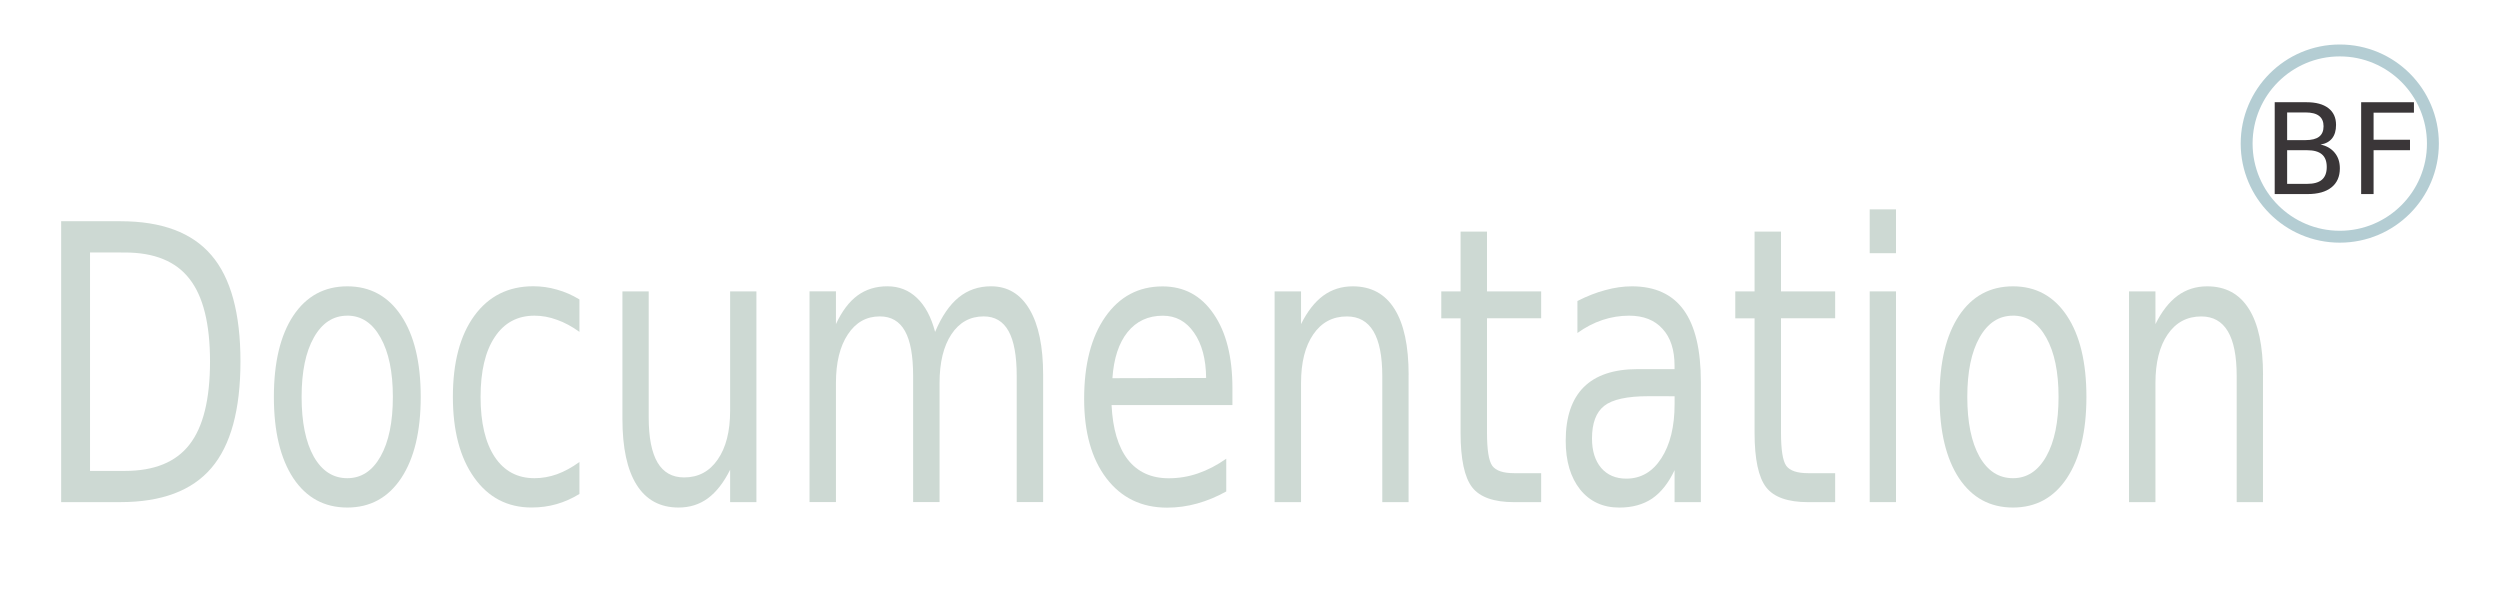
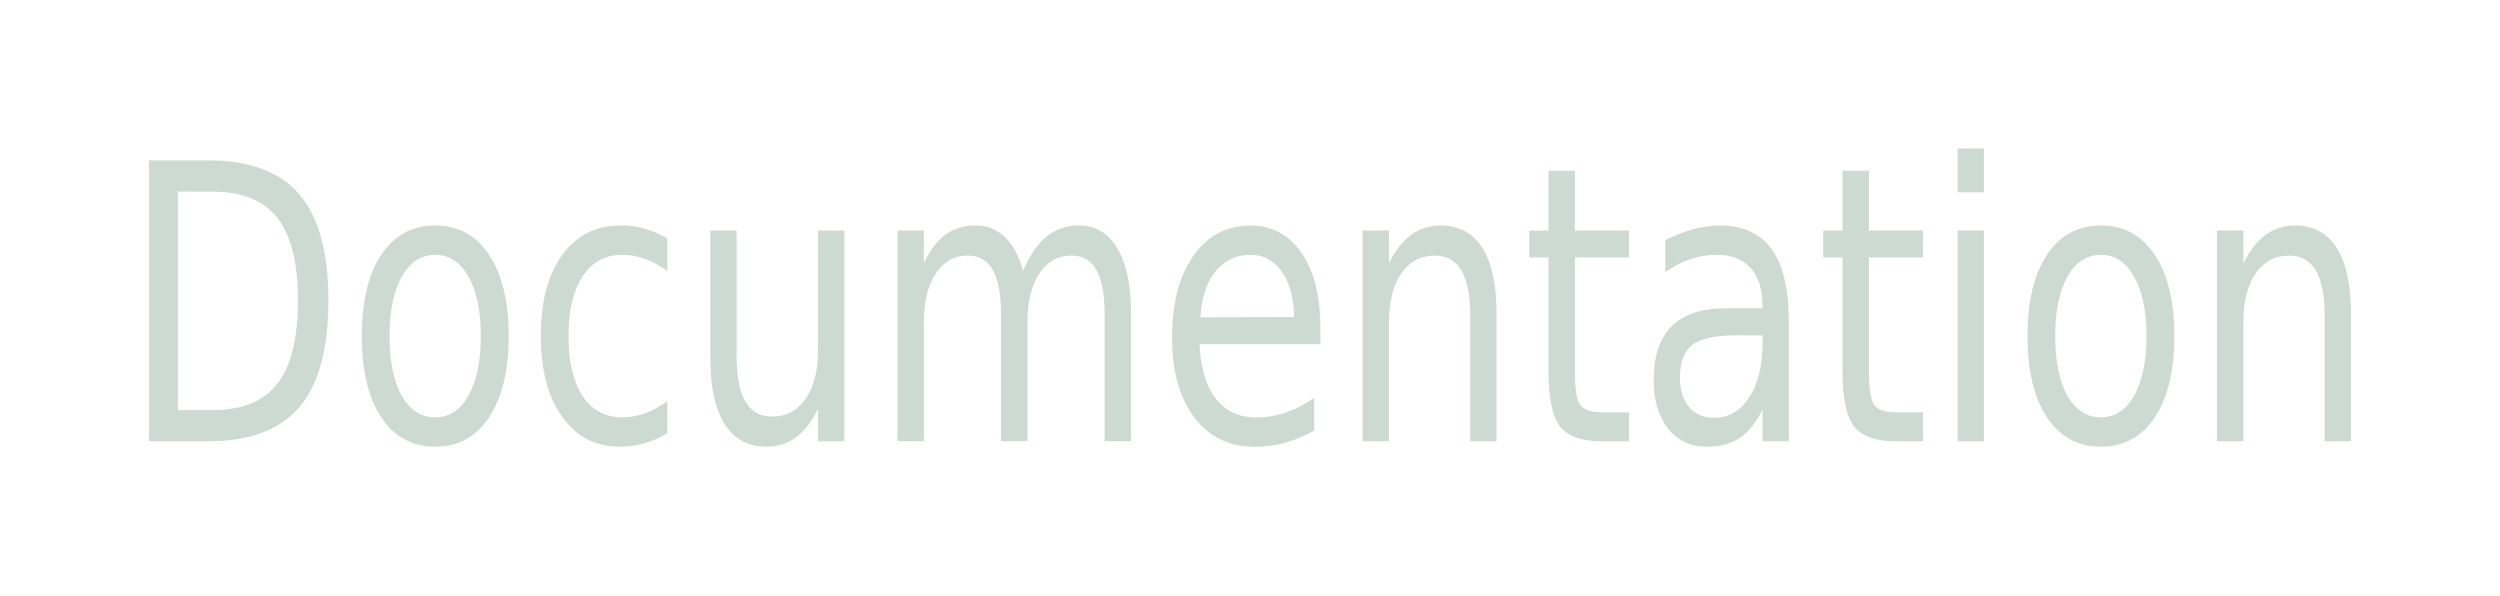
<svg xmlns="http://www.w3.org/2000/svg" width="210mm" height="50mm" viewBox="0 0 210 50" version="1.1" id="svg5">
  <defs id="defs2" />
  <g id="layer1">
-     <g id="g17434" transform="matrix(2.322134,0,0,3.058218,-100.9403,-261.4148)" style="fill:#cdd9d3;fill-opacity:1">
+     <g id="g17434" transform="matrix(2.322134,0,0,3.058218,-93.5543,-266.5265)" style="fill:#cdd9d3;fill-opacity:1">
      <path d="m 46.725,92.414 v 6 h 1.261 q 1.597,0 2.336,-0.723 0.744,-0.723 0.744,-2.284 0,-1.55 -0.744,-2.269 -0.739,-0.723 -2.336,-0.723 z m -1.044,-0.858 h 2.145 q 2.243,0 3.292,0.935 1.049,0.93 1.049,2.915 0,1.995 -1.054,2.93 -1.054,0.935 -3.287,0.935 h -2.145 z" id="path17351" style="font-size:10.583px;line-height:1.25;fill:#cdd9d3;fill-opacity:1;stroke-width:0.265" />
      <path d="m 56.032,94.15 q -0.765,0 -1.209,0.599 -0.444,0.594 -0.444,1.633 0,1.039 0.439,1.638 0.444,0.594 1.214,0.594 0.76,0 1.204,-0.599 0.444,-0.599 0.444,-1.633 0,-1.028 -0.444,-1.628 -0.444,-0.605 -1.204,-0.605 z m 0,-0.806 q 1.24,0 1.948,0.806 0.708,0.806 0.708,2.232 0,1.421 -0.708,2.232 -0.708,0.806 -1.948,0.806 -1.245,0 -1.953,-0.806 -0.703,-0.811 -0.703,-2.232 0,-1.426 0.703,-2.232 0.708,-0.806 1.953,-0.806 z" id="path17353" style="font-size:10.583px;line-height:1.25;fill:#cdd9d3;fill-opacity:1;stroke-width:0.265" />
      <path d="m 64.429,93.706 v 0.889 q -0.403,-0.222 -0.811,-0.331 -0.403,-0.114 -0.816,-0.114 -0.925,0 -1.437,0.589 -0.512,0.584 -0.512,1.643 0,1.059 0.512,1.648 0.512,0.584 1.437,0.584 0.413,0 0.816,-0.109 0.408,-0.114 0.811,-0.336 v 0.878 q -0.398,0.186 -0.827,0.279 -0.424,0.093 -0.904,0.093 -1.307,0 -2.077,-0.822 -0.77,-0.822 -0.77,-2.217 0,-1.416 0.775,-2.227 0.78,-0.811 2.134,-0.811 0.439,0 0.858,0.093 0.419,0.088 0.811,0.269 z" id="path17355" style="font-size:10.583px;line-height:1.25;fill:#cdd9d3;fill-opacity:1;stroke-width:0.265" />
      <path d="m 65.984,96.987 v -3.504 h 0.951 v 3.467 q 0,0.822 0.32,1.235 0.32,0.408 0.961,0.408 0.77,0 1.214,-0.491 0.45,-0.491 0.45,-1.338 v -3.281 h 0.951 v 5.788 h -0.951 v -0.889 q -0.346,0.527 -0.806,0.785 -0.455,0.253 -1.059,0.253 -0.997,0 -1.514,-0.62 -0.517,-0.62 -0.517,-1.814 z m 2.393,-3.643 z" id="path17357" style="font-size:10.583px;line-height:1.25;fill:#cdd9d3;fill-opacity:1;stroke-width:0.265" />
      <path d="m 77.296,94.594 q 0.357,-0.641 0.853,-0.946 0.496,-0.305 1.168,-0.305 0.904,0 1.395,0.636 0.491,0.63 0.491,1.798 v 3.493 h -0.956 v -3.462 q 0,-0.832 -0.295,-1.235 -0.295,-0.403 -0.899,-0.403 -0.739,0 -1.168,0.491 -0.429,0.491 -0.429,1.338 v 3.271 h -0.956 v -3.462 q 0,-0.837 -0.295,-1.235 -0.295,-0.403 -0.91,-0.403 -0.729,0 -1.158,0.496 -0.429,0.491 -0.429,1.333 v 3.271 h -0.956 v -5.788 h 0.956 v 0.899 q 0.326,-0.532 0.78,-0.785 0.455,-0.253 1.08,-0.253 0.63,0 1.07,0.32 0.444,0.32 0.656,0.93 z" id="path17359" style="font-size:10.583px;line-height:1.25;fill:#cdd9d3;fill-opacity:1;stroke-width:0.265" />
      <path d="m 88.05,96.14 v 0.465 h -4.372 q 0.062,0.982 0.589,1.499 0.532,0.512 1.478,0.512 0.548,0 1.059,-0.134 0.517,-0.134 1.023,-0.403 v 0.899 q -0.512,0.217 -1.049,0.331 -0.537,0.114 -1.09,0.114 -1.385,0 -2.196,-0.806 -0.806,-0.806 -0.806,-2.181 0,-1.421 0.765,-2.253 0.77,-0.837 2.072,-0.837 1.168,0 1.845,0.754 0.682,0.749 0.682,2.041 z m -0.951,-0.279 q -0.01,-0.78 -0.439,-1.245 -0.424,-0.465 -1.127,-0.465 -0.796,0 -1.276,0.45 -0.475,0.45 -0.548,1.266 z" id="path17361" style="font-size:10.583px;line-height:1.25;fill:#cdd9d3;fill-opacity:1;stroke-width:0.265" />
      <path d="m 94.422,95.778 v 3.493 h -0.951 v -3.462 q 0,-0.822 -0.32,-1.23 -0.32,-0.408 -0.961,-0.408 -0.77,0 -1.214,0.491 -0.444,0.491 -0.444,1.338 v 3.271 h -0.956 v -5.788 h 0.956 v 0.899 q 0.341,-0.522 0.801,-0.78 0.465,-0.258 1.07,-0.258 0.997,0 1.509,0.62 0.512,0.615 0.512,1.814 z" id="path17363" style="font-size:10.583px;line-height:1.25;fill:#cdd9d3;fill-opacity:1;stroke-width:0.265" />
      <path d="m 97.259,91.84 v 1.643 h 1.959 v 0.739 h -1.959 v 3.142 q 0,0.708 0.191,0.91 0.196,0.202 0.791,0.202 h 0.977 v 0.796 H 98.241 q -1.101,0 -1.519,-0.408 -0.419,-0.413 -0.419,-1.499 v -3.142 h -0.698 v -0.739 h 0.698 v -1.643 z" id="path17365" style="font-size:10.583px;line-height:1.25;fill:#cdd9d3;fill-opacity:1;stroke-width:0.265" />
      <path d="m 103.098,96.362 q -1.152,0 -1.597,0.264 -0.444,0.264 -0.444,0.899 0,0.506 0.331,0.806 0.336,0.295 0.91,0.295 0.791,0 1.266,-0.558 0.481,-0.563 0.481,-1.493 v -0.212 z m 1.897,-0.393 v 3.302 h -0.951 v -0.878 q -0.326,0.527 -0.811,0.78 -0.486,0.248 -1.189,0.248 -0.889,0 -1.416,-0.496 -0.522,-0.501 -0.522,-1.338 0,-0.977 0.651,-1.473 0.656,-0.496 1.953,-0.496 h 1.333 v -0.093 q 0,-0.656 -0.434,-1.013 -0.429,-0.362 -1.209,-0.362 -0.496,0 -0.966,0.119 -0.47,0.119 -0.904,0.357 V 93.747 q 0.522,-0.202 1.013,-0.3 0.491,-0.103 0.956,-0.103 1.256,0 1.876,0.651 0.62,0.651 0.62,1.974 z" id="path17367" style="font-size:10.583px;line-height:1.25;fill:#cdd9d3;fill-opacity:1;stroke-width:0.265" />
      <path d="m 107.894,91.84 v 1.643 h 1.959 v 0.739 h -1.959 v 3.142 q 0,0.708 0.191,0.91 0.196,0.202 0.791,0.202 h 0.977 v 0.796 h -0.977 q -1.101,0 -1.519,-0.408 -0.419,-0.413 -0.419,-1.499 v -3.142 h -0.698 v -0.739 h 0.698 v -1.643 z" id="path17369" style="font-size:10.583px;line-height:1.25;fill:#cdd9d3;fill-opacity:1;stroke-width:0.265" />
      <path d="m 111.103,93.483 h 0.951 v 5.788 h -0.951 z m 0,-2.253 h 0.951 v 1.204 h -0.951 z" id="path17371" style="font-size:10.583px;line-height:1.25;fill:#cdd9d3;fill-opacity:1;stroke-width:0.265" />
      <path d="m 116.286,94.15 q -0.765,0 -1.209,0.599 -0.444,0.594 -0.444,1.633 0,1.039 0.439,1.638 0.444,0.594 1.214,0.594 0.76,0 1.204,-0.599 0.444,-0.599 0.444,-1.633 0,-1.028 -0.444,-1.628 -0.444,-0.605 -1.204,-0.605 z m 0,-0.806 q 1.24,0 1.948,0.806 0.708,0.806 0.708,2.232 0,1.421 -0.708,2.232 -0.708,0.806 -1.948,0.806 -1.245,0 -1.953,-0.806 -0.703,-0.811 -0.703,-2.232 0,-1.426 0.703,-2.232 0.708,-0.806 1.953,-0.806 z" id="path17373" style="font-size:10.583px;line-height:1.25;fill:#cdd9d3;fill-opacity:1;stroke-width:0.265" />
      <path d="m 125.329,95.778 v 3.493 h -0.951 v -3.462 q 0,-0.822 -0.32,-1.23 -0.32,-0.408 -0.961,-0.408 -0.77,0 -1.214,0.491 -0.444,0.491 -0.444,1.338 v 3.271 h -0.956 v -5.788 h 0.956 v 0.899 q 0.341,-0.522 0.801,-0.78 0.465,-0.258 1.07,-0.258 0.997,0 1.509,0.62 0.512,0.615 0.512,1.814 z" id="path17375" style="font-size:10.583px;line-height:1.25;fill:#cdd9d3;fill-opacity:1;stroke-width:0.265" />
    </g>
-     <g id="g17438" transform="translate(46.87973,-82.96944)" style="fill:#3a3638;fill-opacity:1;stroke-width:1;stroke-miterlimit:4;stroke-dasharray:none">
-       <path d="m 145.24,95.587 v 2.827 h 1.674 q 0.842,0 1.245,-0.346 0.408,-0.351 0.408,-1.07 0,-0.723 -0.408,-1.065 -0.403,-0.346 -1.245,-0.346 z m 0,-3.173 v 2.325 h 1.545 q 0.765,0 1.137,-0.284 0.377,-0.289 0.377,-0.878 0,-0.584 -0.377,-0.873 -0.372,-0.289 -1.137,-0.289 z m -1.044,-0.858 h 2.666 q 1.194,0 1.84,0.496 0.646,0.496 0.646,1.411 0,0.708 -0.331,1.127 -0.331,0.419 -0.972,0.522 0.77,0.165 1.194,0.692 0.429,0.522 0.429,1.307 0,1.034 -0.703,1.597 -0.703,0.563 -2,0.563 h -2.77 z" id="path17381" style="font-size:10.583px;line-height:1.25;fill:#3a3638;fill-opacity:1;stroke-width:1;stroke-miterlimit:4;stroke-dasharray:none" />
-       <path d="m 151.457,91.556 h 4.434 v 0.878 h -3.39 v 2.274 h 3.059 v 0.878 h -3.059 v 3.685 h -1.044 z" id="path17383" style="font-size:10.583px;line-height:1.25;fill:#3a3638;fill-opacity:1;stroke-width:1;stroke-miterlimit:4;stroke-dasharray:none" />
-     </g>
-     <circle style="fill:none;fill-opacity:1;stroke:#b4cdd3;stroke-width:1;stroke-miterlimit:4;stroke-dasharray:none;stroke-opacity:1" id="path23416" cx="196.541" cy="12.061" r="7.823" />
  </g>
</svg>
